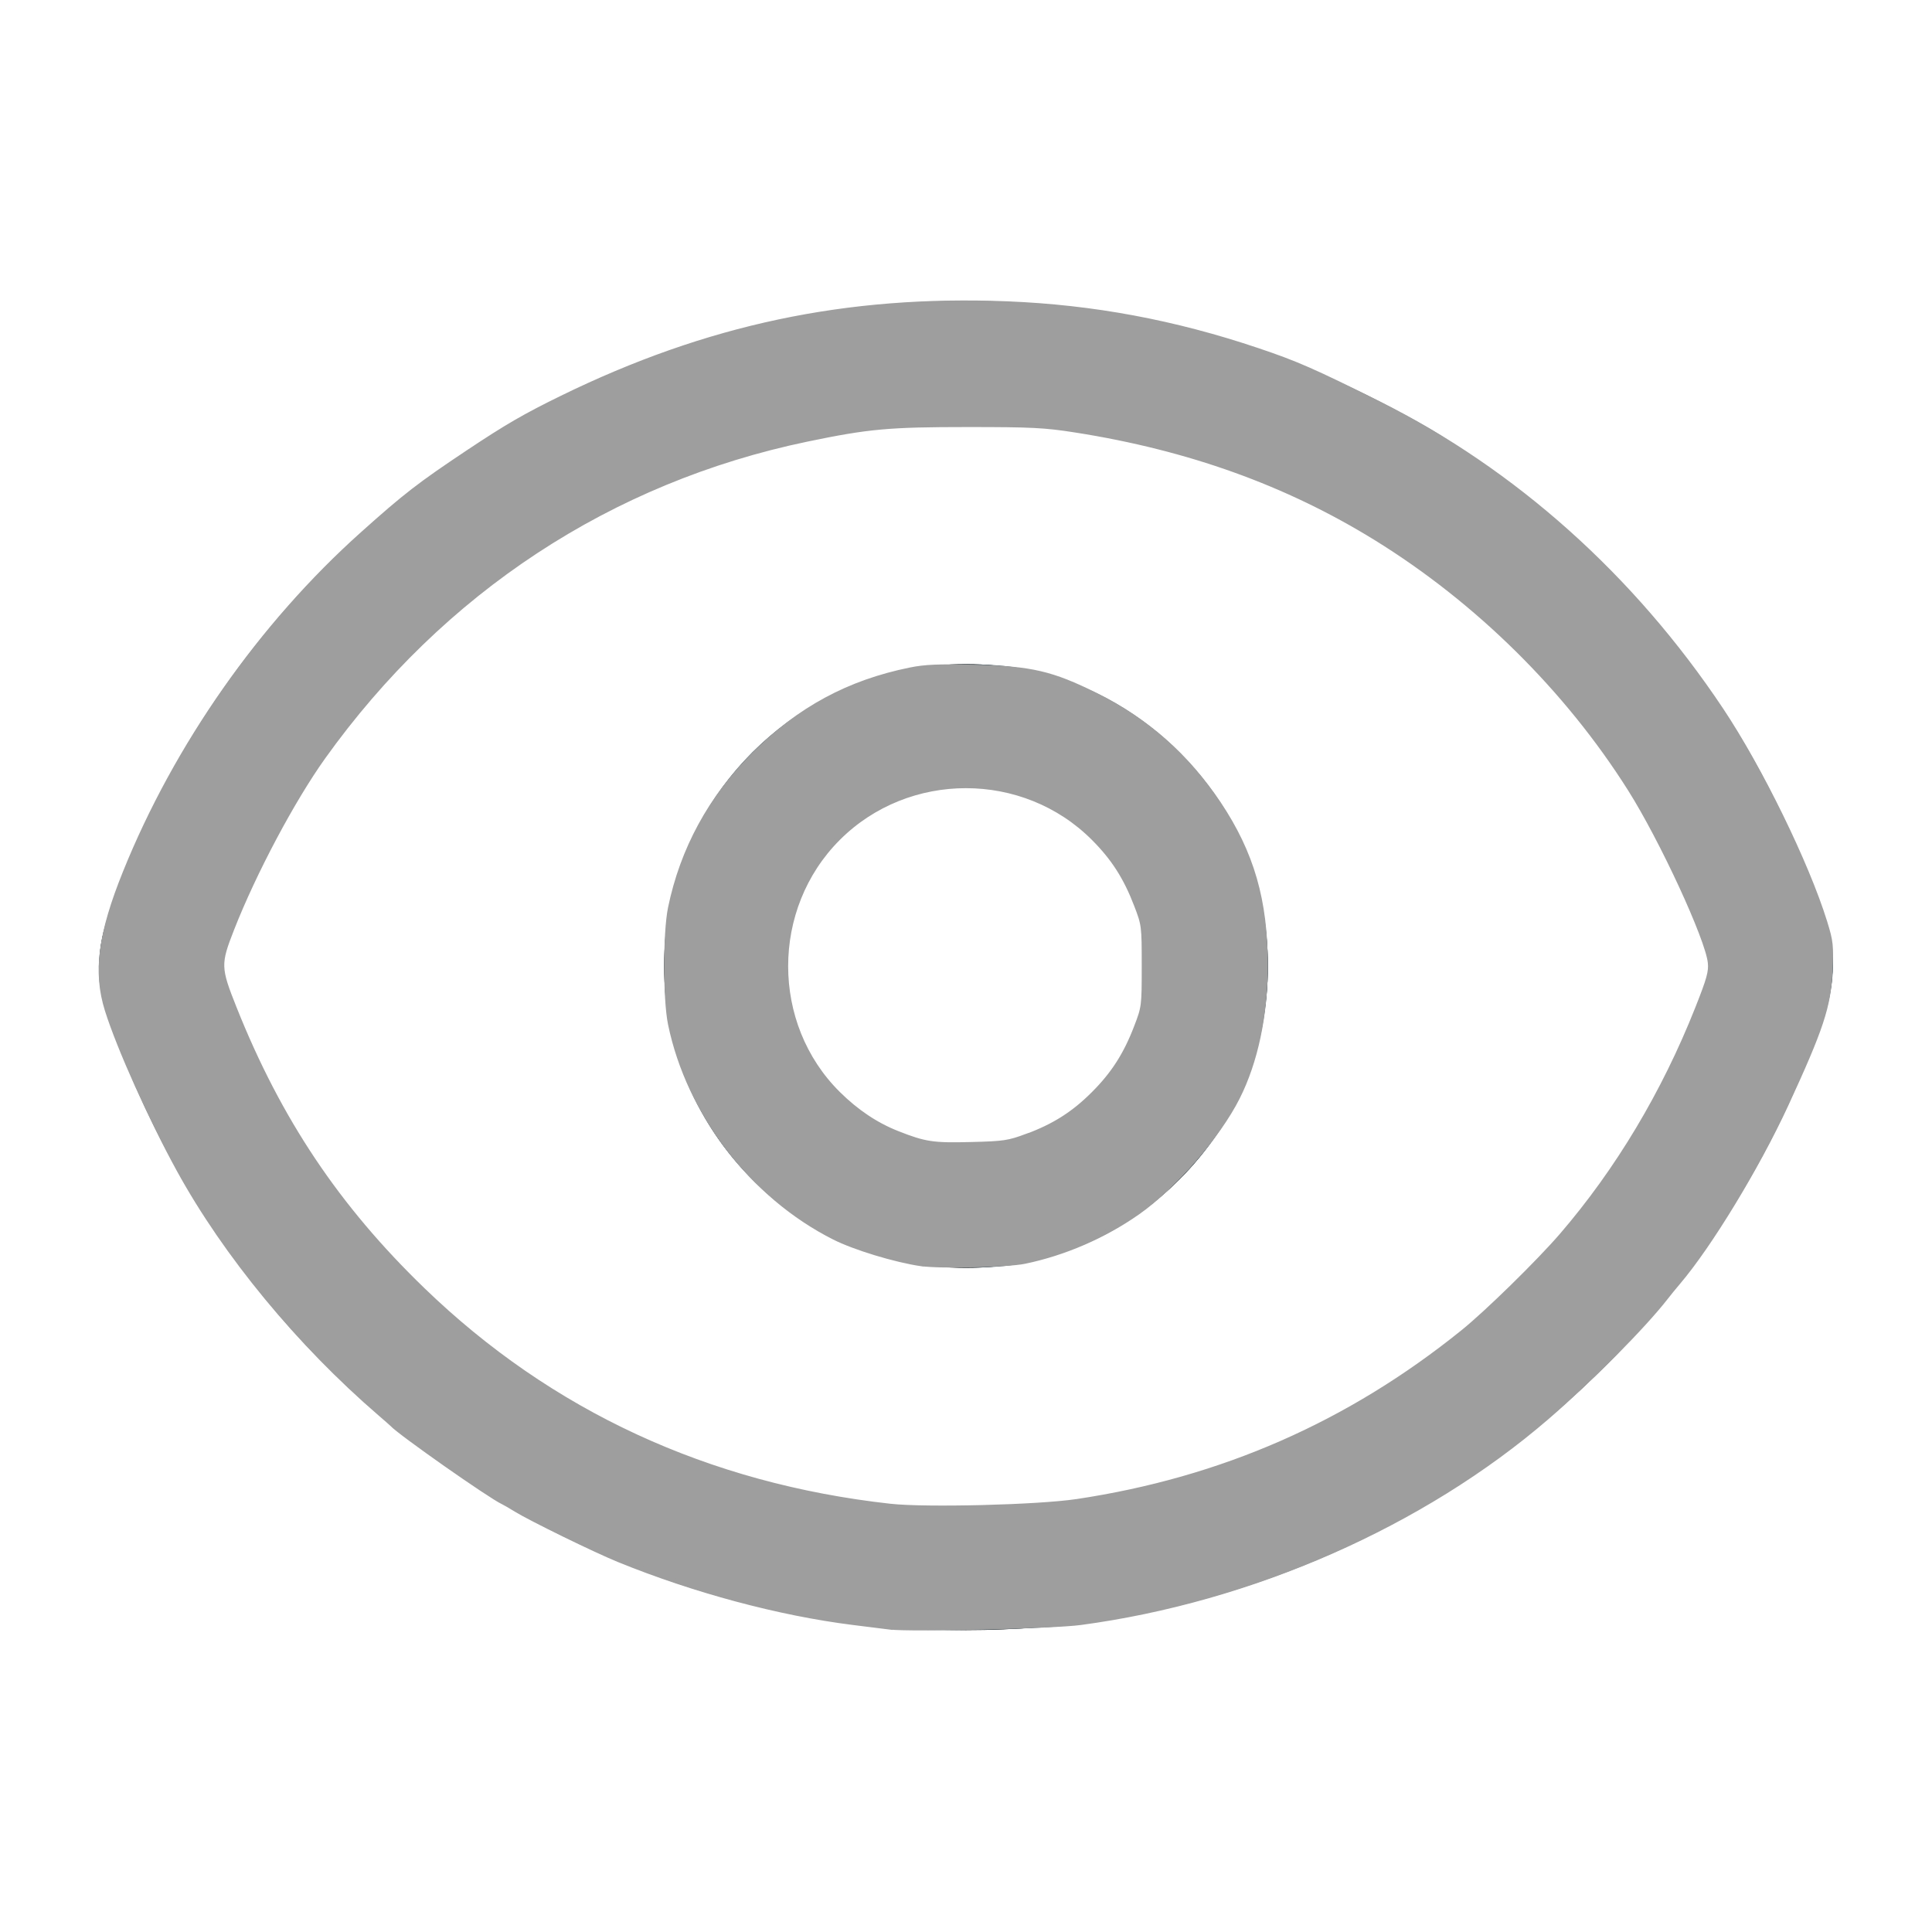
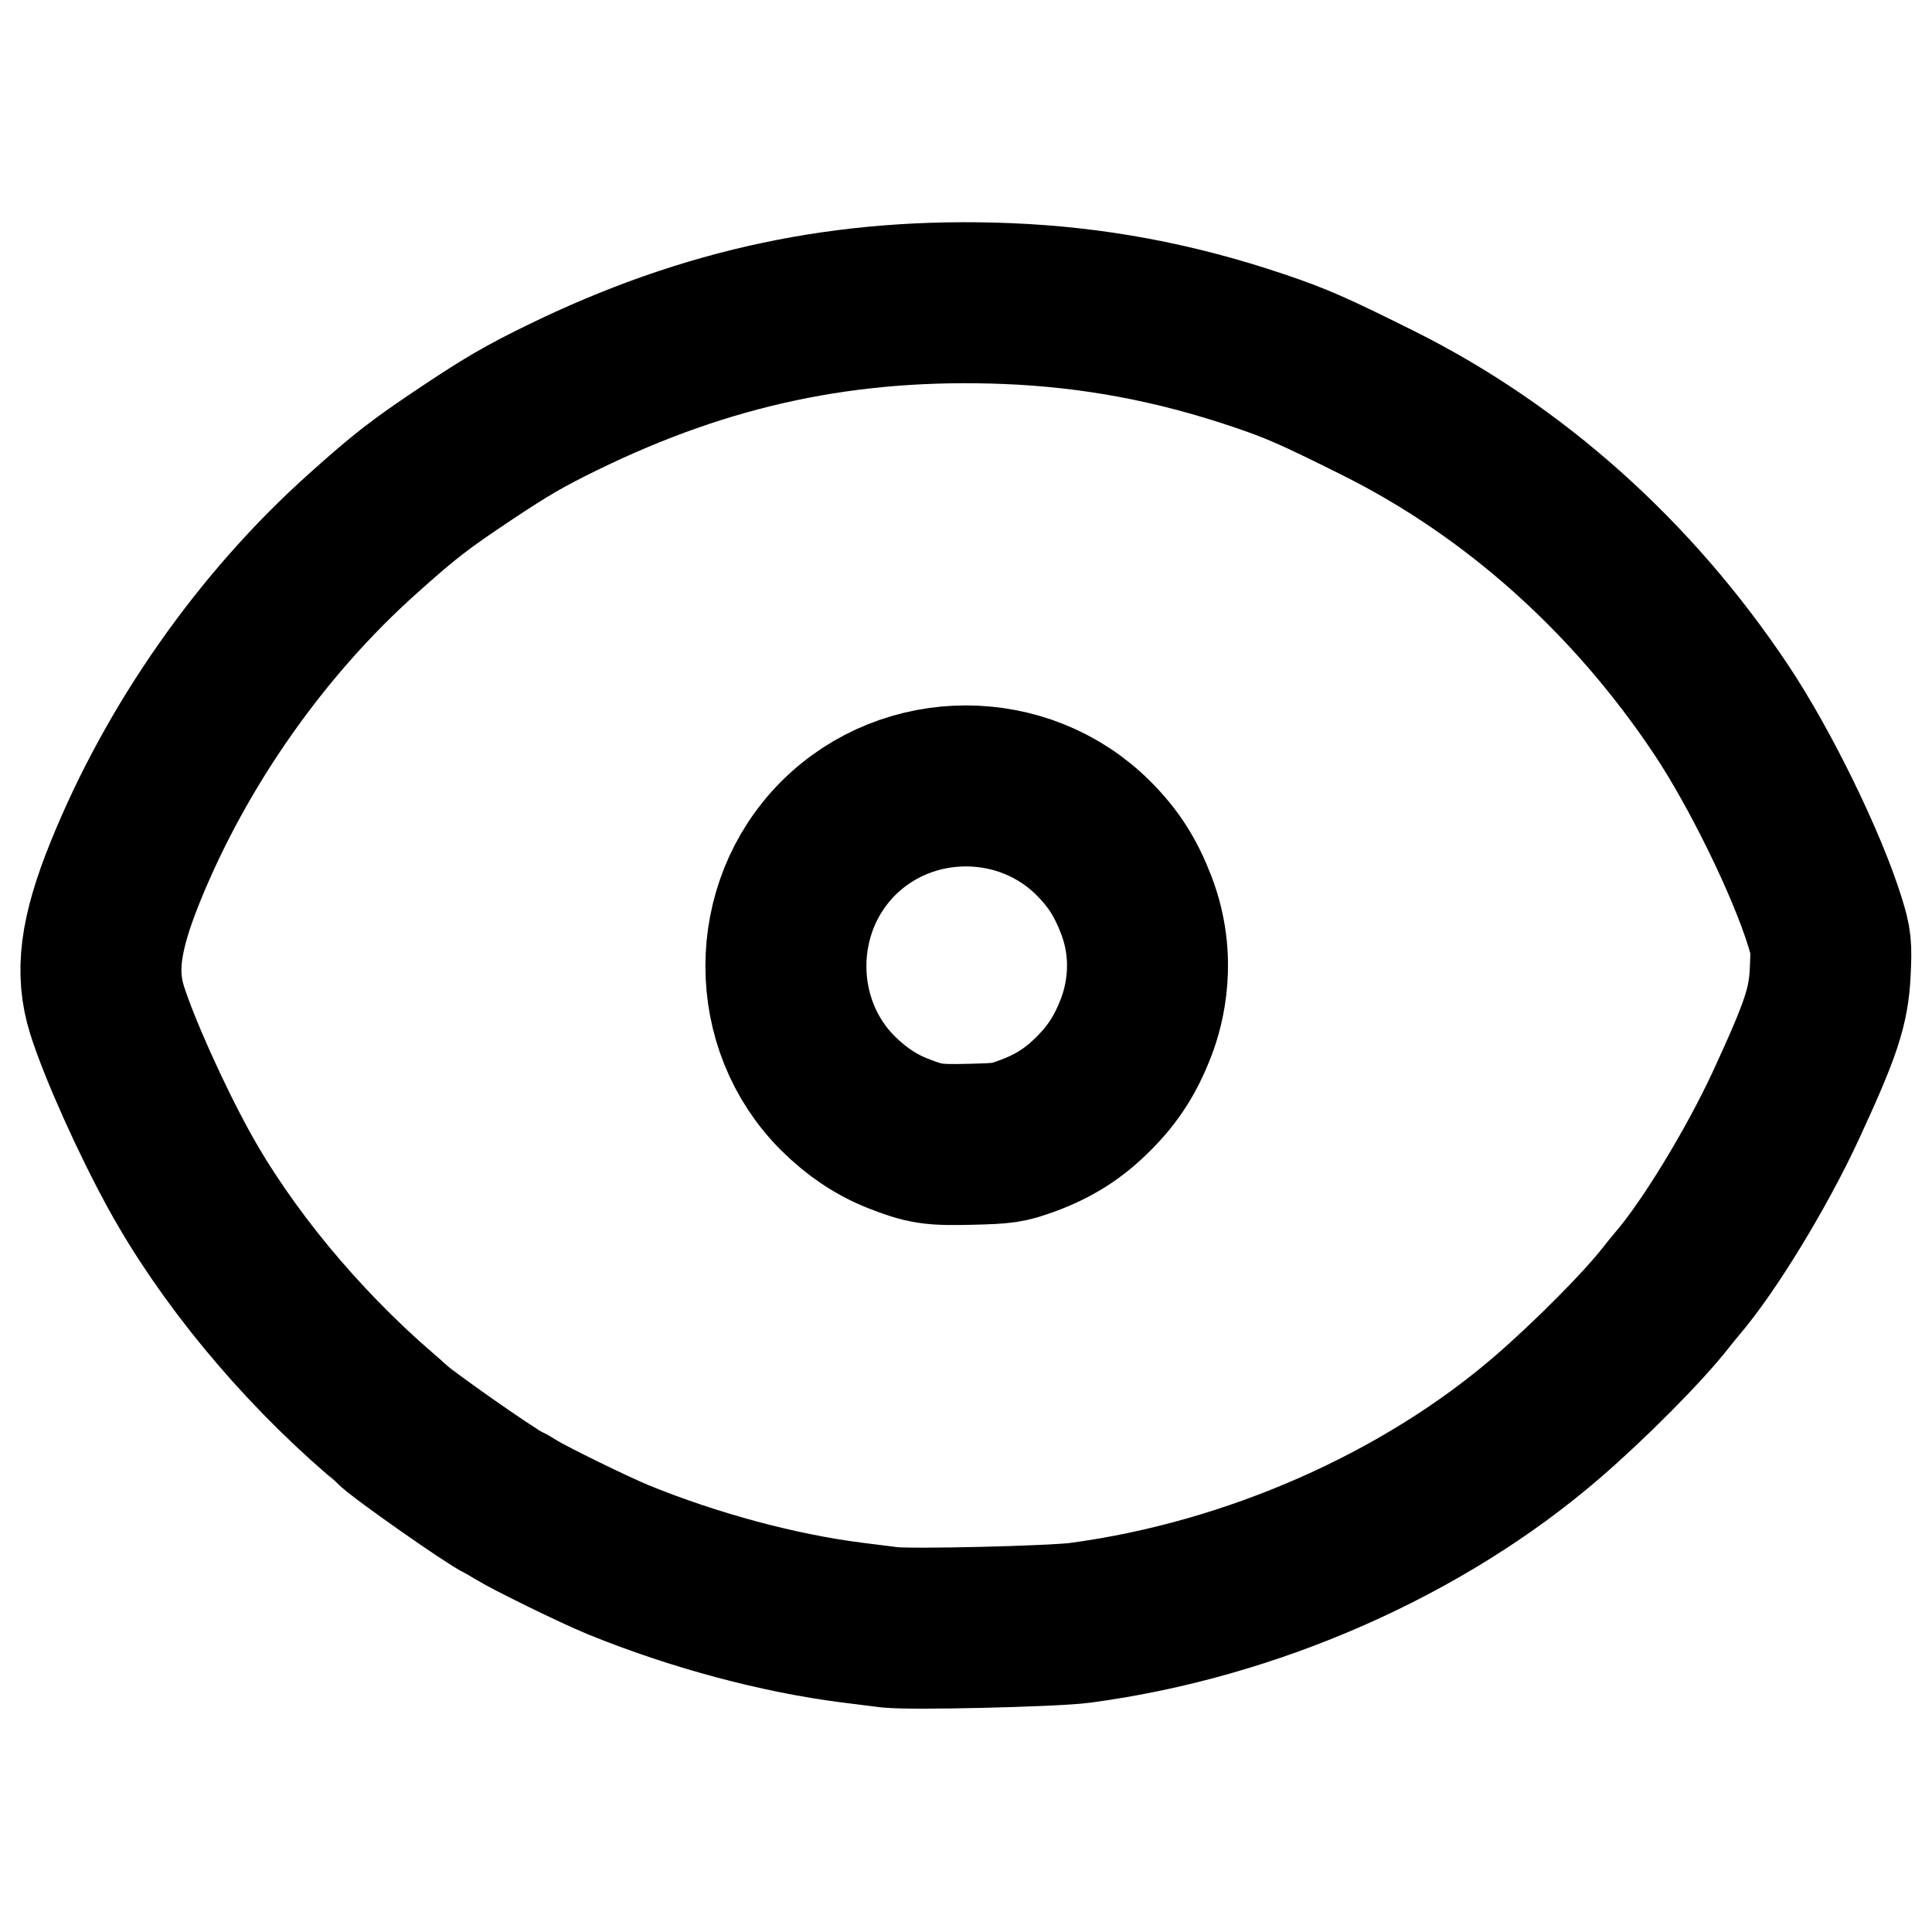
- <svg xmlns="http://www.w3.org/2000/svg" fill="none" viewBox="0 0 24 24" stroke-width="1.5" stroke="currentColor" class="size-6" version="1.1" id="svg2">
-   <defs id="defs2" />
-   <path stroke-linecap="round" stroke-linejoin="round" d="M2.036 12.322a1.012 1.012 0 0 1 0-.639C3.423 7.51 7.36 4.5 12 4.5c4.638 0 8.573 3.007 9.963 7.178.07.207.07.431 0 .639C20.577 16.49 16.64 19.5 12 19.5c-4.638 0-8.573-3.007-9.963-7.178Z" id="path1" />
-   <path stroke-linecap="round" stroke-linejoin="round" d="M15 12a3 3 0 1 1-6 0 3 3 0 0 1 6 0Z" id="path2" />
-   <path style="opacity:1;fill:#51646e;stroke:#51646e;stroke-width:0.056" d="M 11.118,20.202 C 7.46,19.879 4.294,17.923 2.391,14.809 1.95,14.088 1.379,12.805 1.284,12.32 1.202,11.905 1.293,11.48 1.635,10.673 2.913,7.661 5.382,5.367 8.443,4.348 10.905,3.529 13.498,3.575 15.951,4.484 c 0.497,0.184 1.491,0.671 1.92,0.942 1.568,0.987 2.798,2.226 3.738,3.765 0.441,0.722 1.011,2.005 1.107,2.489 0.053,0.268 0.023,0.629 -0.076,0.918 -0.159,0.464 -0.41,1.052 -0.654,1.524 -0.623,1.211 -1.354,2.173 -2.38,3.13 -1.709,1.594 -3.948,2.627 -6.306,2.908 -0.48,0.057 -1.737,0.081 -2.182,0.042 z m 1.943,-1.494 c 3.156,-0.361 5.874,-2.152 7.441,-4.904 0.316,-0.555 0.778,-1.629 0.778,-1.808 0,-0.121 -0.271,-0.797 -0.525,-1.312 C 20.293,9.748 19.762,8.988 19.068,8.267 17.422,6.556 15.404,5.562 13.016,5.286 12.592,5.237 11.407,5.237 10.984,5.286 7.914,5.642 5.329,7.263 3.698,9.855 3.32,10.456 2.72,11.772 2.72,12 c 0,0.124 0.268,0.795 0.525,1.315 0.479,0.969 0.993,1.699 1.747,2.477 1.71,1.766 3.905,2.777 6.426,2.959 0.272,0.02 1.34,-0.008 1.644,-0.043 z" id="path3" />
-   <path style="opacity:1;fill:#51646e;stroke:#51646e;stroke-width:0.056" d="m 11.283,15.661 c -0.422,-0.087 -0.835,-0.242 -1.164,-0.44 -0.948,-0.568 -1.594,-1.495 -1.793,-2.574 -0.06,-0.325 -0.06,-0.968 0,-1.294 0.287,-1.551 1.477,-2.741 3.028,-3.028 0.325,-0.06 0.968,-0.06 1.294,-4.5e-6 0.773,0.143 1.425,0.486 1.983,1.045 0.726,0.726 1.091,1.605 1.091,2.63 0,1.025 -0.365,1.904 -1.091,2.63 -0.558,0.558 -1.211,0.902 -1.983,1.045 -0.348,0.064 -1.016,0.057 -1.364,-0.014 z m 1.375,-1.494 c 0.745,-0.237 1.28,-0.776 1.514,-1.524 0.059,-0.19 0.07,-0.288 0.07,-0.643 0,-0.355 -0.011,-0.452 -0.07,-0.643 C 13.865,10.376 13.014,9.743 12,9.743 c -1.262,0 -2.257,0.994 -2.257,2.257 0,1.079 0.714,1.968 1.778,2.214 0.271,0.063 0.868,0.038 1.136,-0.047 z" id="path4" />
-   <path style="opacity:1;fill:#9e9e9e;stroke:#9e9e9e;stroke-width:0.056" d="m 11.059,20.216 c -0.058,-0.007 -0.266,-0.034 -0.463,-0.058 C 9.679,20.043 8.62,19.759 7.681,19.376 7.39,19.257 6.589,18.865 6.411,18.755 6.345,18.714 6.271,18.671 6.247,18.66 6.09,18.588 4.966,17.799 4.872,17.695 4.864,17.686 4.796,17.627 4.722,17.563 3.711,16.692 2.798,15.585 2.218,14.526 1.872,13.895 1.479,13.02 1.331,12.55 1.182,12.078 1.244,11.603 1.555,10.834 2.19,9.261 3.246,7.756 4.503,6.632 5.033,6.157 5.21,6.02 5.816,5.616 6.295,5.297 6.523,5.165 6.979,4.942 8.784,4.059 10.52,3.692 12.511,3.771 c 1.068,0.043 2.078,0.231 3.118,0.582 0.478,0.161 0.689,0.254 1.497,0.657 1.684,0.841 3.154,2.155 4.255,3.806 0.484,0.725 1.065,1.913 1.29,2.639 0.075,0.243 0.08,0.291 0.065,0.613 -0.02,0.436 -0.113,0.714 -0.549,1.659 -0.358,0.774 -0.947,1.743 -1.339,2.204 -0.05,0.059 -0.12,0.144 -0.155,0.19 -0.275,0.354 -0.94,1.025 -1.475,1.486 -1.545,1.332 -3.672,2.268 -5.798,2.552 -0.334,0.045 -2.119,0.087 -2.361,0.056 z m 2.316,-1.566 c 1.803,-0.27 3.382,-0.962 4.797,-2.103 0.3,-0.242 0.938,-0.867 1.225,-1.199 0.696,-0.808 1.272,-1.77 1.689,-2.823 0.144,-0.363 0.169,-0.454 0.157,-0.568 C 21.212,11.659 20.644,10.43 20.248,9.803 19.466,8.564 18.353,7.465 17.092,6.686 15.989,6.005 14.769,5.566 13.36,5.345 12.979,5.285 12.816,5.277 12.015,5.277 11.041,5.277 10.788,5.3 10.027,5.458 7.584,5.966 5.492,7.341 4.015,9.407 3.636,9.938 3.158,10.836 2.883,11.537 c -0.172,0.438 -0.171,0.484 0.031,0.99 0.553,1.386 1.278,2.47 2.339,3.495 1.582,1.529 3.538,2.434 5.805,2.686 0.44,0.049 1.835,0.014 2.316,-0.058 z" id="path5" />
-   <path style="opacity:1;fill:#9e9e9e;stroke:#9e9e9e;stroke-width:0.056" d="M 11.447,15.702 C 11.12,15.654 10.615,15.501 10.359,15.371 9.343,14.858 8.555,13.83 8.326,12.721 c -0.063,-0.307 -0.063,-1.135 0,-1.442 0.15,-0.728 0.5,-1.371 1.042,-1.912 0.56,-0.56 1.174,-0.892 1.938,-1.047 0.185,-0.038 0.358,-0.045 0.809,-0.034 0.696,0.017 0.95,0.076 1.5,0.349 0.629,0.312 1.13,0.755 1.526,1.348 0.411,0.616 0.581,1.205 0.58,2.012 -1.89e-4,0.618 -0.122,1.194 -0.347,1.64 -0.243,0.482 -0.789,1.11 -1.237,1.425 -0.42,0.295 -0.916,0.51 -1.411,0.612 -0.212,0.044 -1.047,0.062 -1.279,0.029 z m 1.308,-1.589 c 0.34,-0.126 0.583,-0.28 0.83,-0.528 0.245,-0.245 0.399,-0.485 0.531,-0.83 0.093,-0.242 0.095,-0.256 0.095,-0.755 0,-0.499 -0.002,-0.513 -0.095,-0.755 -0.132,-0.345 -0.286,-0.585 -0.532,-0.831 -0.866,-0.868 -2.303,-0.868 -3.171,-3.07e-4 -0.867,0.867 -0.867,2.312 -1.37e-4,3.171 0.227,0.225 0.471,0.388 0.735,0.492 0.342,0.135 0.442,0.15 0.912,0.138 0.412,-0.01 0.469,-0.019 0.695,-0.103 z" id="path6" />
+ <svg xmlns="http://www.w3.org/2000/svg" width="24" height="24" viewBox="0 0 24 24" fill="none" stroke="currentColor" stroke-width="1" stroke-linecap="round" stroke-linejoin="round" class="lucide lucide-star h-4 w-4 text-gray-400" aria-hidden="true" version="1.1" id="svg2">
+   <defs id="defs2">
+     <linearGradient id="swatch5">
+       <stop style="stop-color:#000000;stop-opacity:1;" offset="0" id="stop5" />
+     </linearGradient>
+     <linearGradient id="swatch4">
+       <stop style="stop-color:#000000;stop-opacity:1;" offset="0" id="stop4" />
+     </linearGradient>
+     <linearGradient id="swatch3">
+       <stop style="stop-color:#000000;stop-opacity:1;" offset="0" id="stop3" />
+     </linearGradient>
+   </defs>
+   <path d="m 11.059,20.216 c -0.058,-0.007 -0.266,-0.034 -0.463,-0.058 C 9.679,20.043 8.62,19.759 7.681,19.376 7.39,19.257 6.589,18.865 6.411,18.755 6.345,18.714 6.271,18.671 6.247,18.66 6.09,18.588 4.966,17.799 4.872,17.695 4.864,17.686 4.796,17.627 4.722,17.563 3.711,16.692 2.798,15.585 2.218,14.526 1.872,13.895 1.48,13.02 1.331,12.55 1.182,12.078 1.244,11.603 1.555,10.834 2.191,9.261 3.246,7.756 4.503,6.632 5.033,6.157 5.21,6.02 5.816,5.616 6.296,5.297 6.523,5.165 6.979,4.942 8.784,4.059 10.521,3.692 12.511,3.771 c 1.068,0.043 2.078,0.231 3.118,0.582 0.478,0.161 0.689,0.254 1.497,0.657 1.684,0.841 3.154,2.155 4.255,3.806 0.484,0.725 1.065,1.913 1.29,2.639 0.075,0.243 0.08,0.291 0.065,0.613 -0.02,0.436 -0.113,0.714 -0.549,1.659 -0.358,0.774 -0.947,1.743 -1.339,2.204 -0.05,0.059 -0.12,0.144 -0.155,0.19 -0.275,0.354 -0.94,1.025 -1.475,1.486 -1.545,1.332 -3.672,2.268 -5.798,2.552 -0.334,0.045 -2.119,0.087 -2.361,0.056 z" id="path1" style="stroke:#000000;stroke-opacity:1;stroke-width:2;stroke-dasharray:none" />
+   <path d="m 12.755,14.113 c 0.34,-0.126 0.583,-0.28 0.83,-0.528 0.245,-0.245 0.399,-0.485 0.531,-0.83 0.098,-0.256 0.256,-0.841 0,-1.51 -0.132,-0.345 -0.286,-0.585 -0.532,-0.831 -0.866,-0.868 -2.303,-0.868 -3.171,-3.07e-4 -0.867,0.867 -0.867,2.312 -1.37e-4,3.171 0.227,0.225 0.471,0.388 0.735,0.492 0.342,0.135 0.442,0.15 0.912,0.138 0.412,-0.01 0.469,-0.019 0.695,-0.103 z" id="path2" style="stroke-width:2;stroke-dasharray:none" />
</svg>
